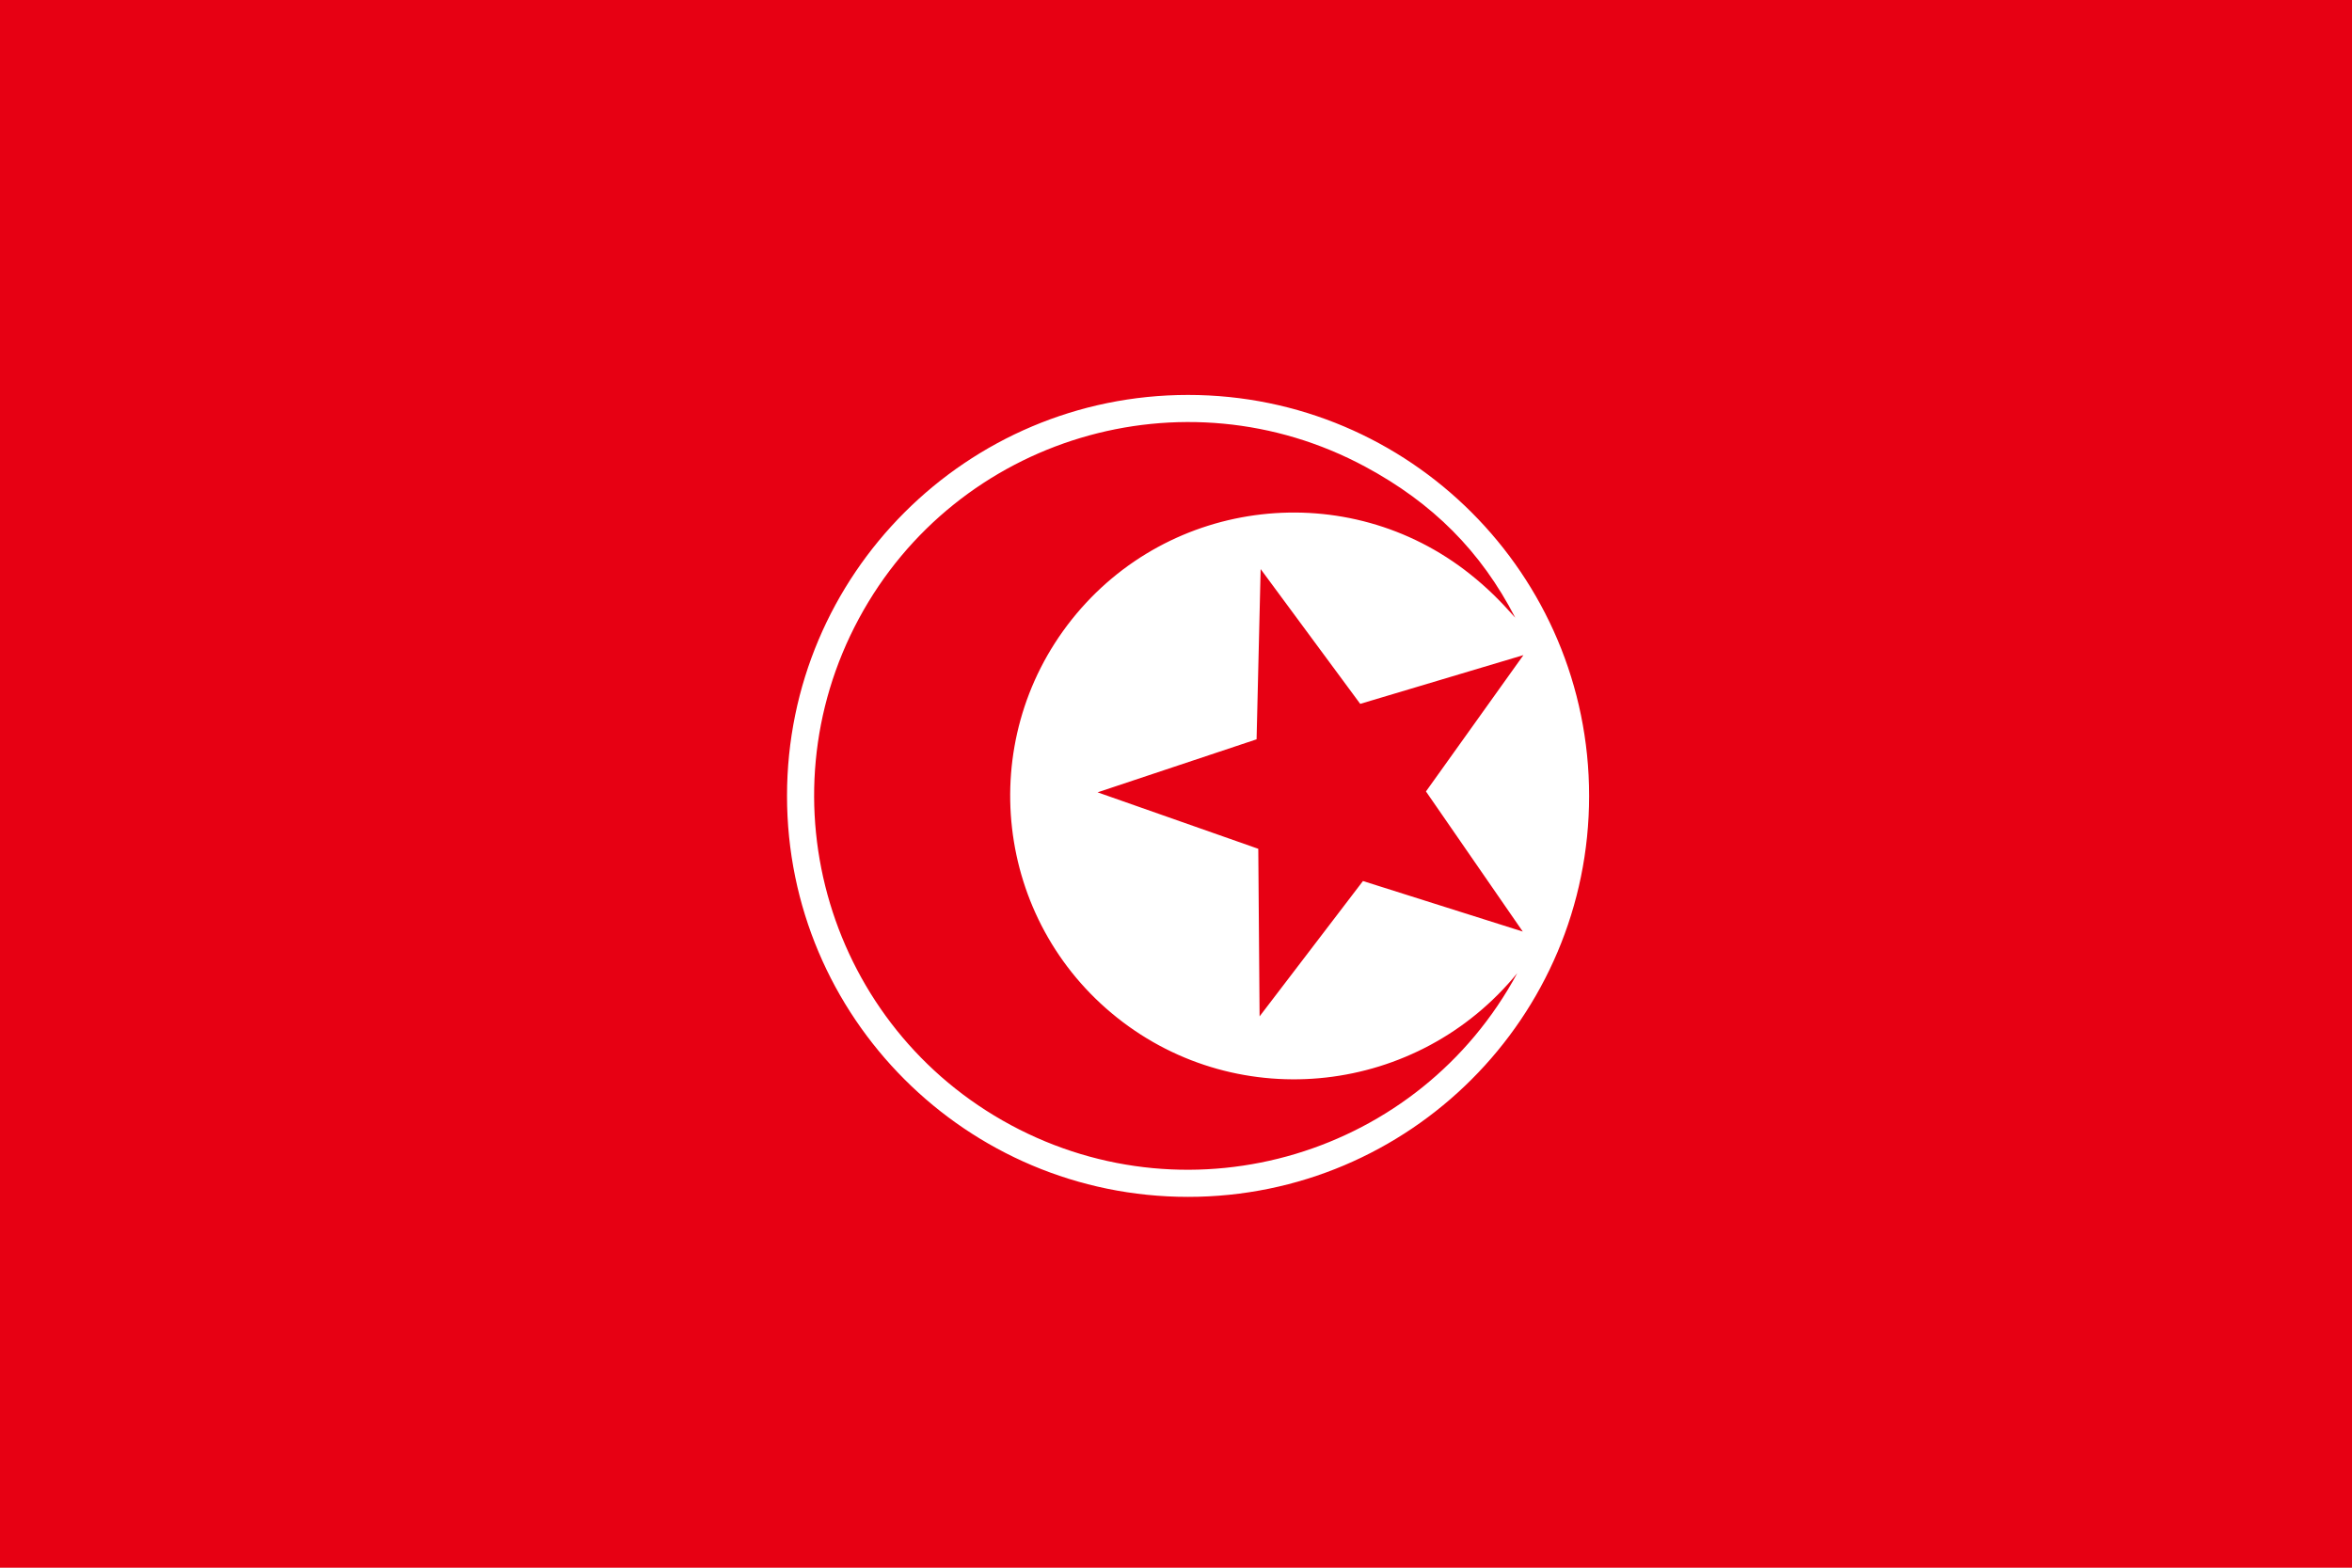
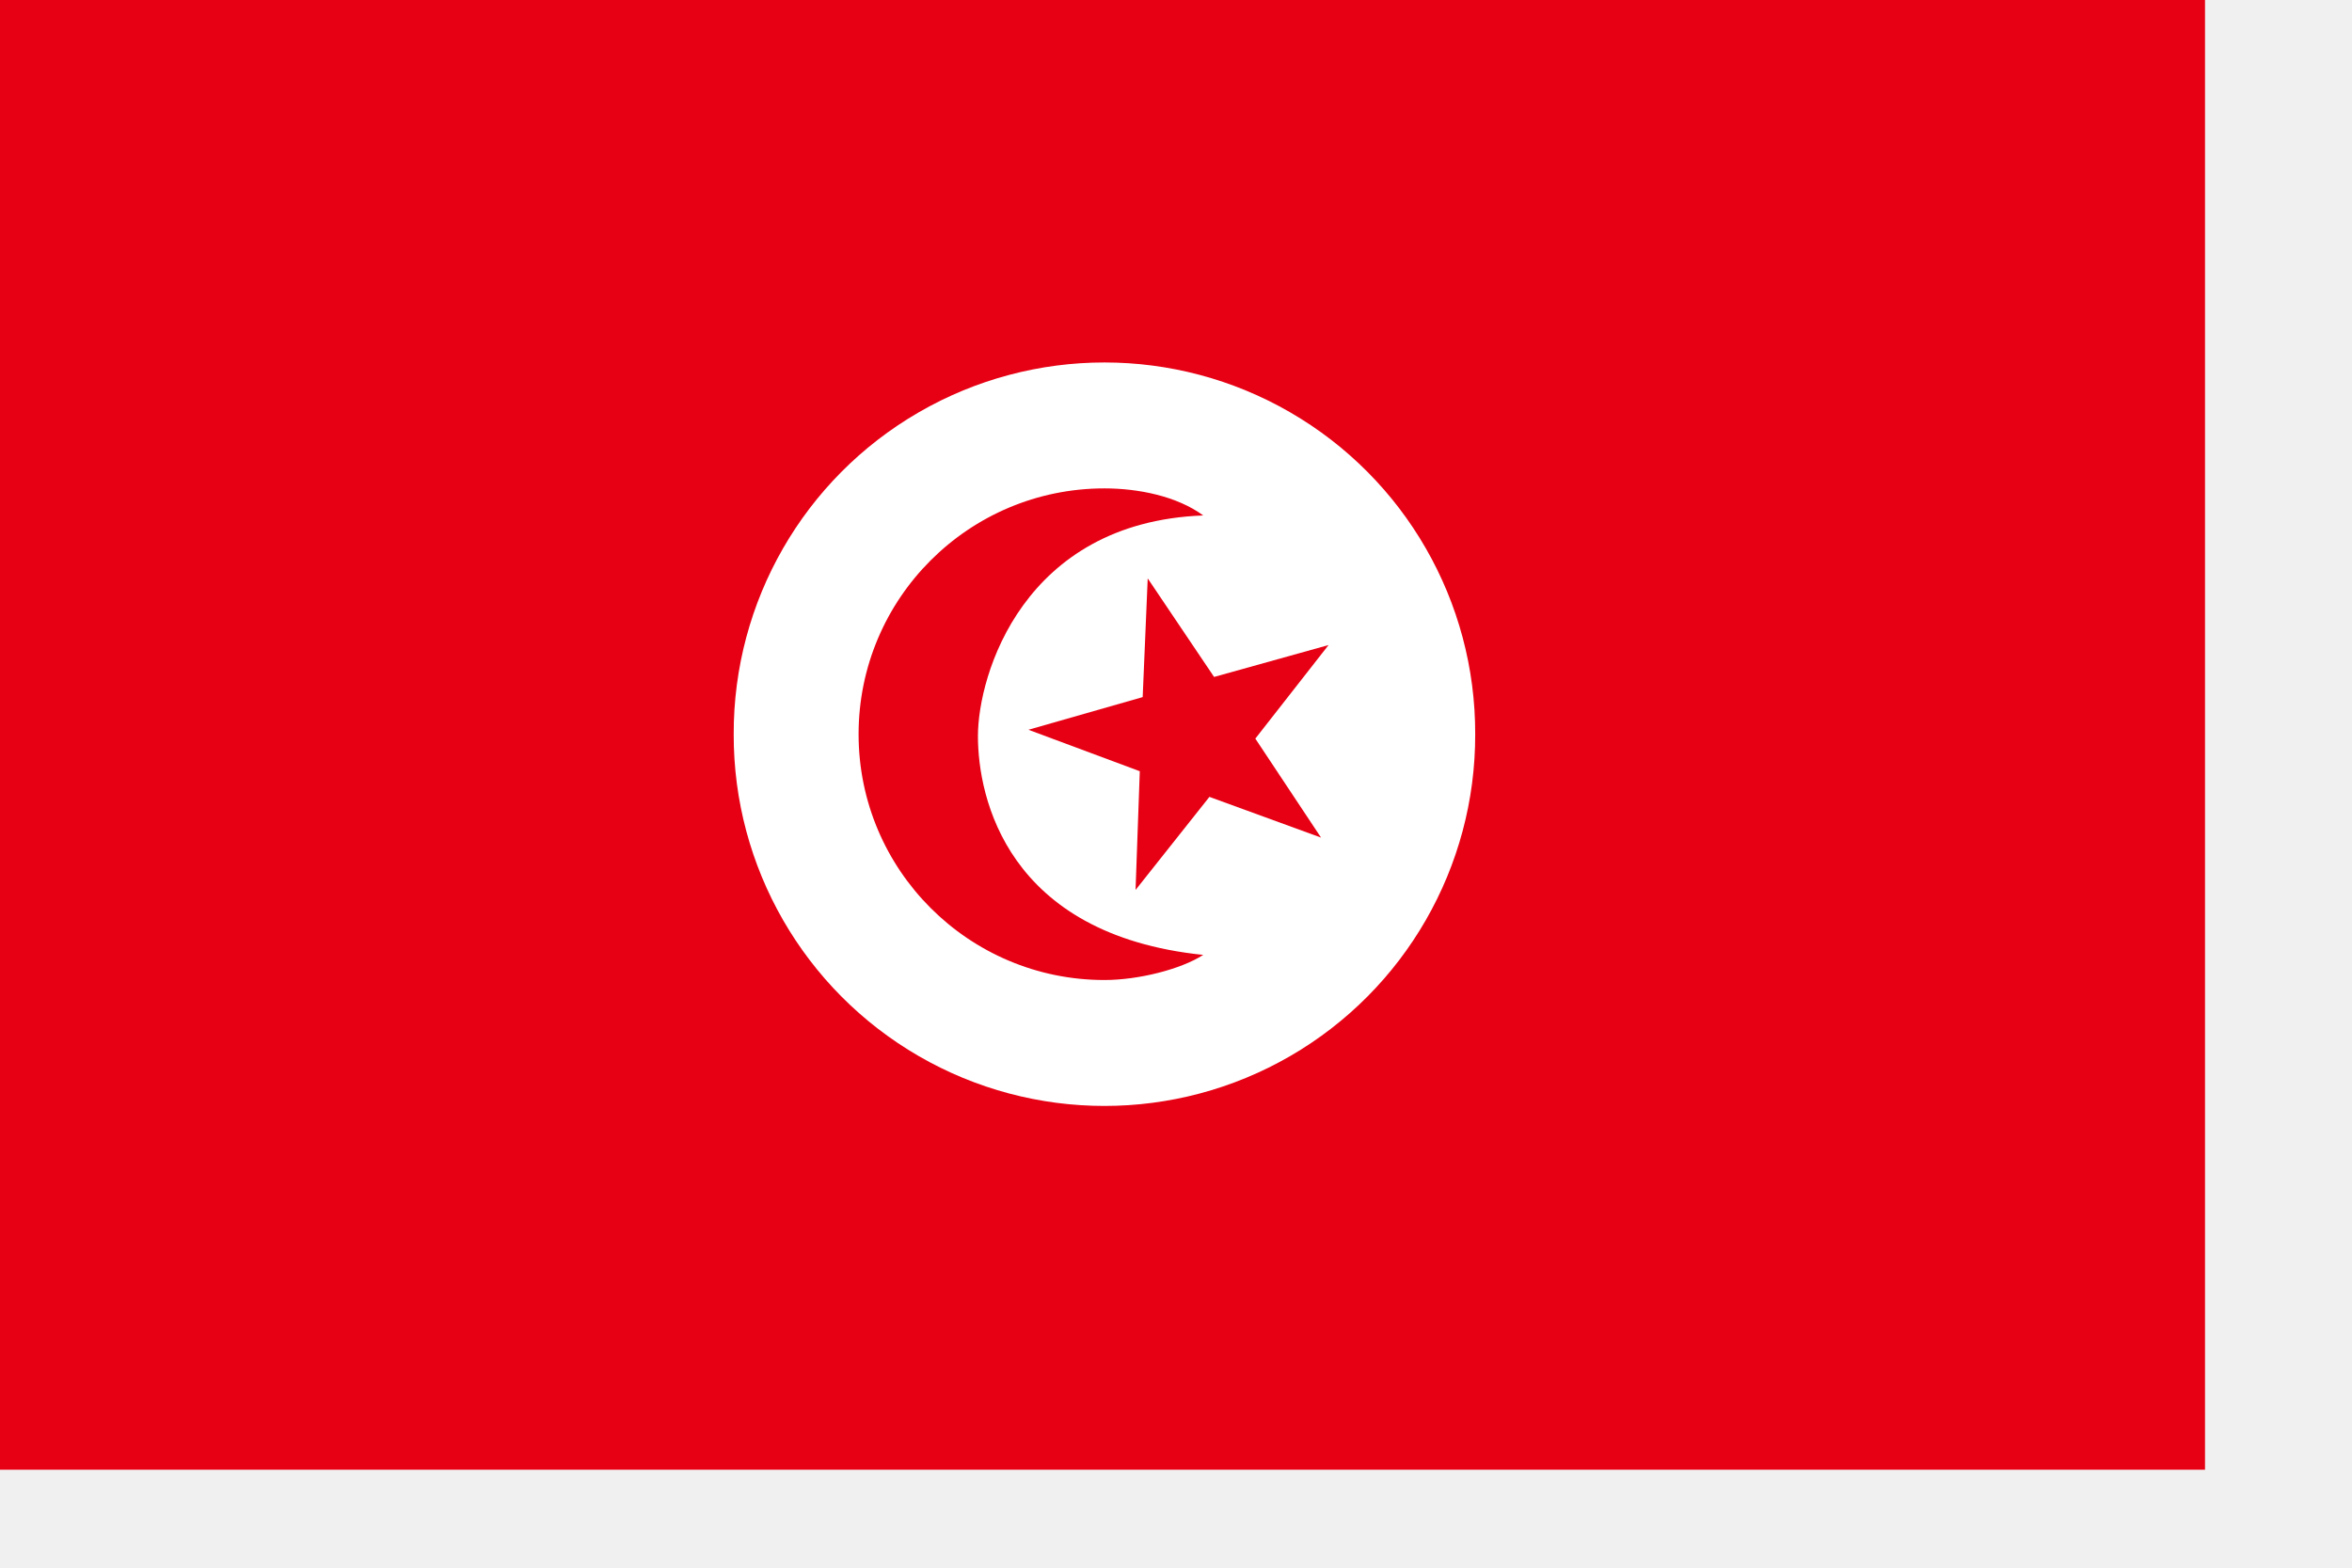
- <svg xmlns="http://www.w3.org/2000/svg" version="1" x="0" y="0" width="1062.99" height="708.661" id="svg378">
+ <svg xmlns="http://www.w3.org/2000/svg" version="1" x="0" y="0" width="210mm" height="140mm" id="svg378">
  <defs id="defs380" />
-   <rect width="1062.99" height="708.661" x="0" y="0" style="font-size:12;fill:#e70013;fill-rule:evenodd;stroke-width:1pt;" id="rect171" />
-   <path d="M 685.737 439.899 C 640.894 494.865 560.254 504.06 504.909 460.045 C 449.564 416.031 440.368 335.391 484.383 280.045 C 528.397 224.7 609.037 215.504 664.383 259.519 C 671.951 265.538 677.811 271.326 684.817 279.219 C 669.3 249.161 647.528 227.395 617.065 210.992 C 534.933 166.767 432.383 197.532 388.158 279.664 C 343.933 361.796 374.699 464.347 456.831 508.571 C 538.961 552.796 641.512 522.031 685.737 439.899 z M 688.219 421.109 L 615.992 398.262 L 569.272 459.446 L 568.681 383.694 L 496.054 358.168 L 567.916 334.198 L 569.75 257.237 L 614.754 318.175 L 688.514 296.137 L 644.466 357.769 L 688.219 421.109 z M 718.201 359.782 C 718.201 459.834 636.999 541.035 536.947 541.035 C 436.895 541.035 355.693 459.834 355.693 359.782 C 355.693 259.73 436.895 178.528 536.947 178.528 C 636.999 178.528 718.201 259.73 718.201 359.782 z " style="font-size:12;fill:#ffffff;fill-rule:evenodd;stroke-width:1pt;" id="path335" />
+   <rect width="744.094" height="496.063" x="0" y="-0" style="font-size:12;fill:#e70013;fill-rule:evenodd;stroke-width:1pt;" id="rect171" />
+   <path style="fill-rule:evenodd;stroke:none;fill:#ffffff;fill-opacity:1;stroke-opacity:1;stroke-width:1pt;stroke-linejoin:miter;stroke-linecap:butt;" id="path554" d="M 485.966 255.055 A 121.821 121.821 0 1 0 242.325,255.055 A 121.821 121.821 0 1 0 485.966 255.055 L 364.145 255.055 z" transform="matrix(1.027027,0,0,1.027027,-1.281318,-14.13683)" />
+   <path transform="translate(15.14526,3.29245)" style="font-size:12;fill:#e70013;fill-rule:evenodd;stroke-width:1pt;fill-opacity:1;" d="M 357.56 327.489 C 311.761 327.489 274.591 290.319 274.591 244.52 C 274.591 198.72 311.761 161.55 357.56 161.55 C 369.01 161.55 382.043 164.184 390.896 170.686 C 330.215 172.97 314.867 224.436 314.867 245.178 C 314.867 265.92 324.68 312.179 390.895 319.011 C 383.36 323.868 369.01 327.489 357.56 327.489 z " id="path556" />
+   <polygon style="font-size:12;fill:#e70013;fill-rule:evenodd;stroke-width:1pt;fill-opacity:1;" id="polygon559" points="445.798,282.712 408.125,268.968 383.202,300.385 384.632,260.308 347.051,246.314 385.608,235.289 387.304,195.223 409.704,228.486 448.333,217.718 423.62,249.301 445.798,282.712 " />
</svg>
